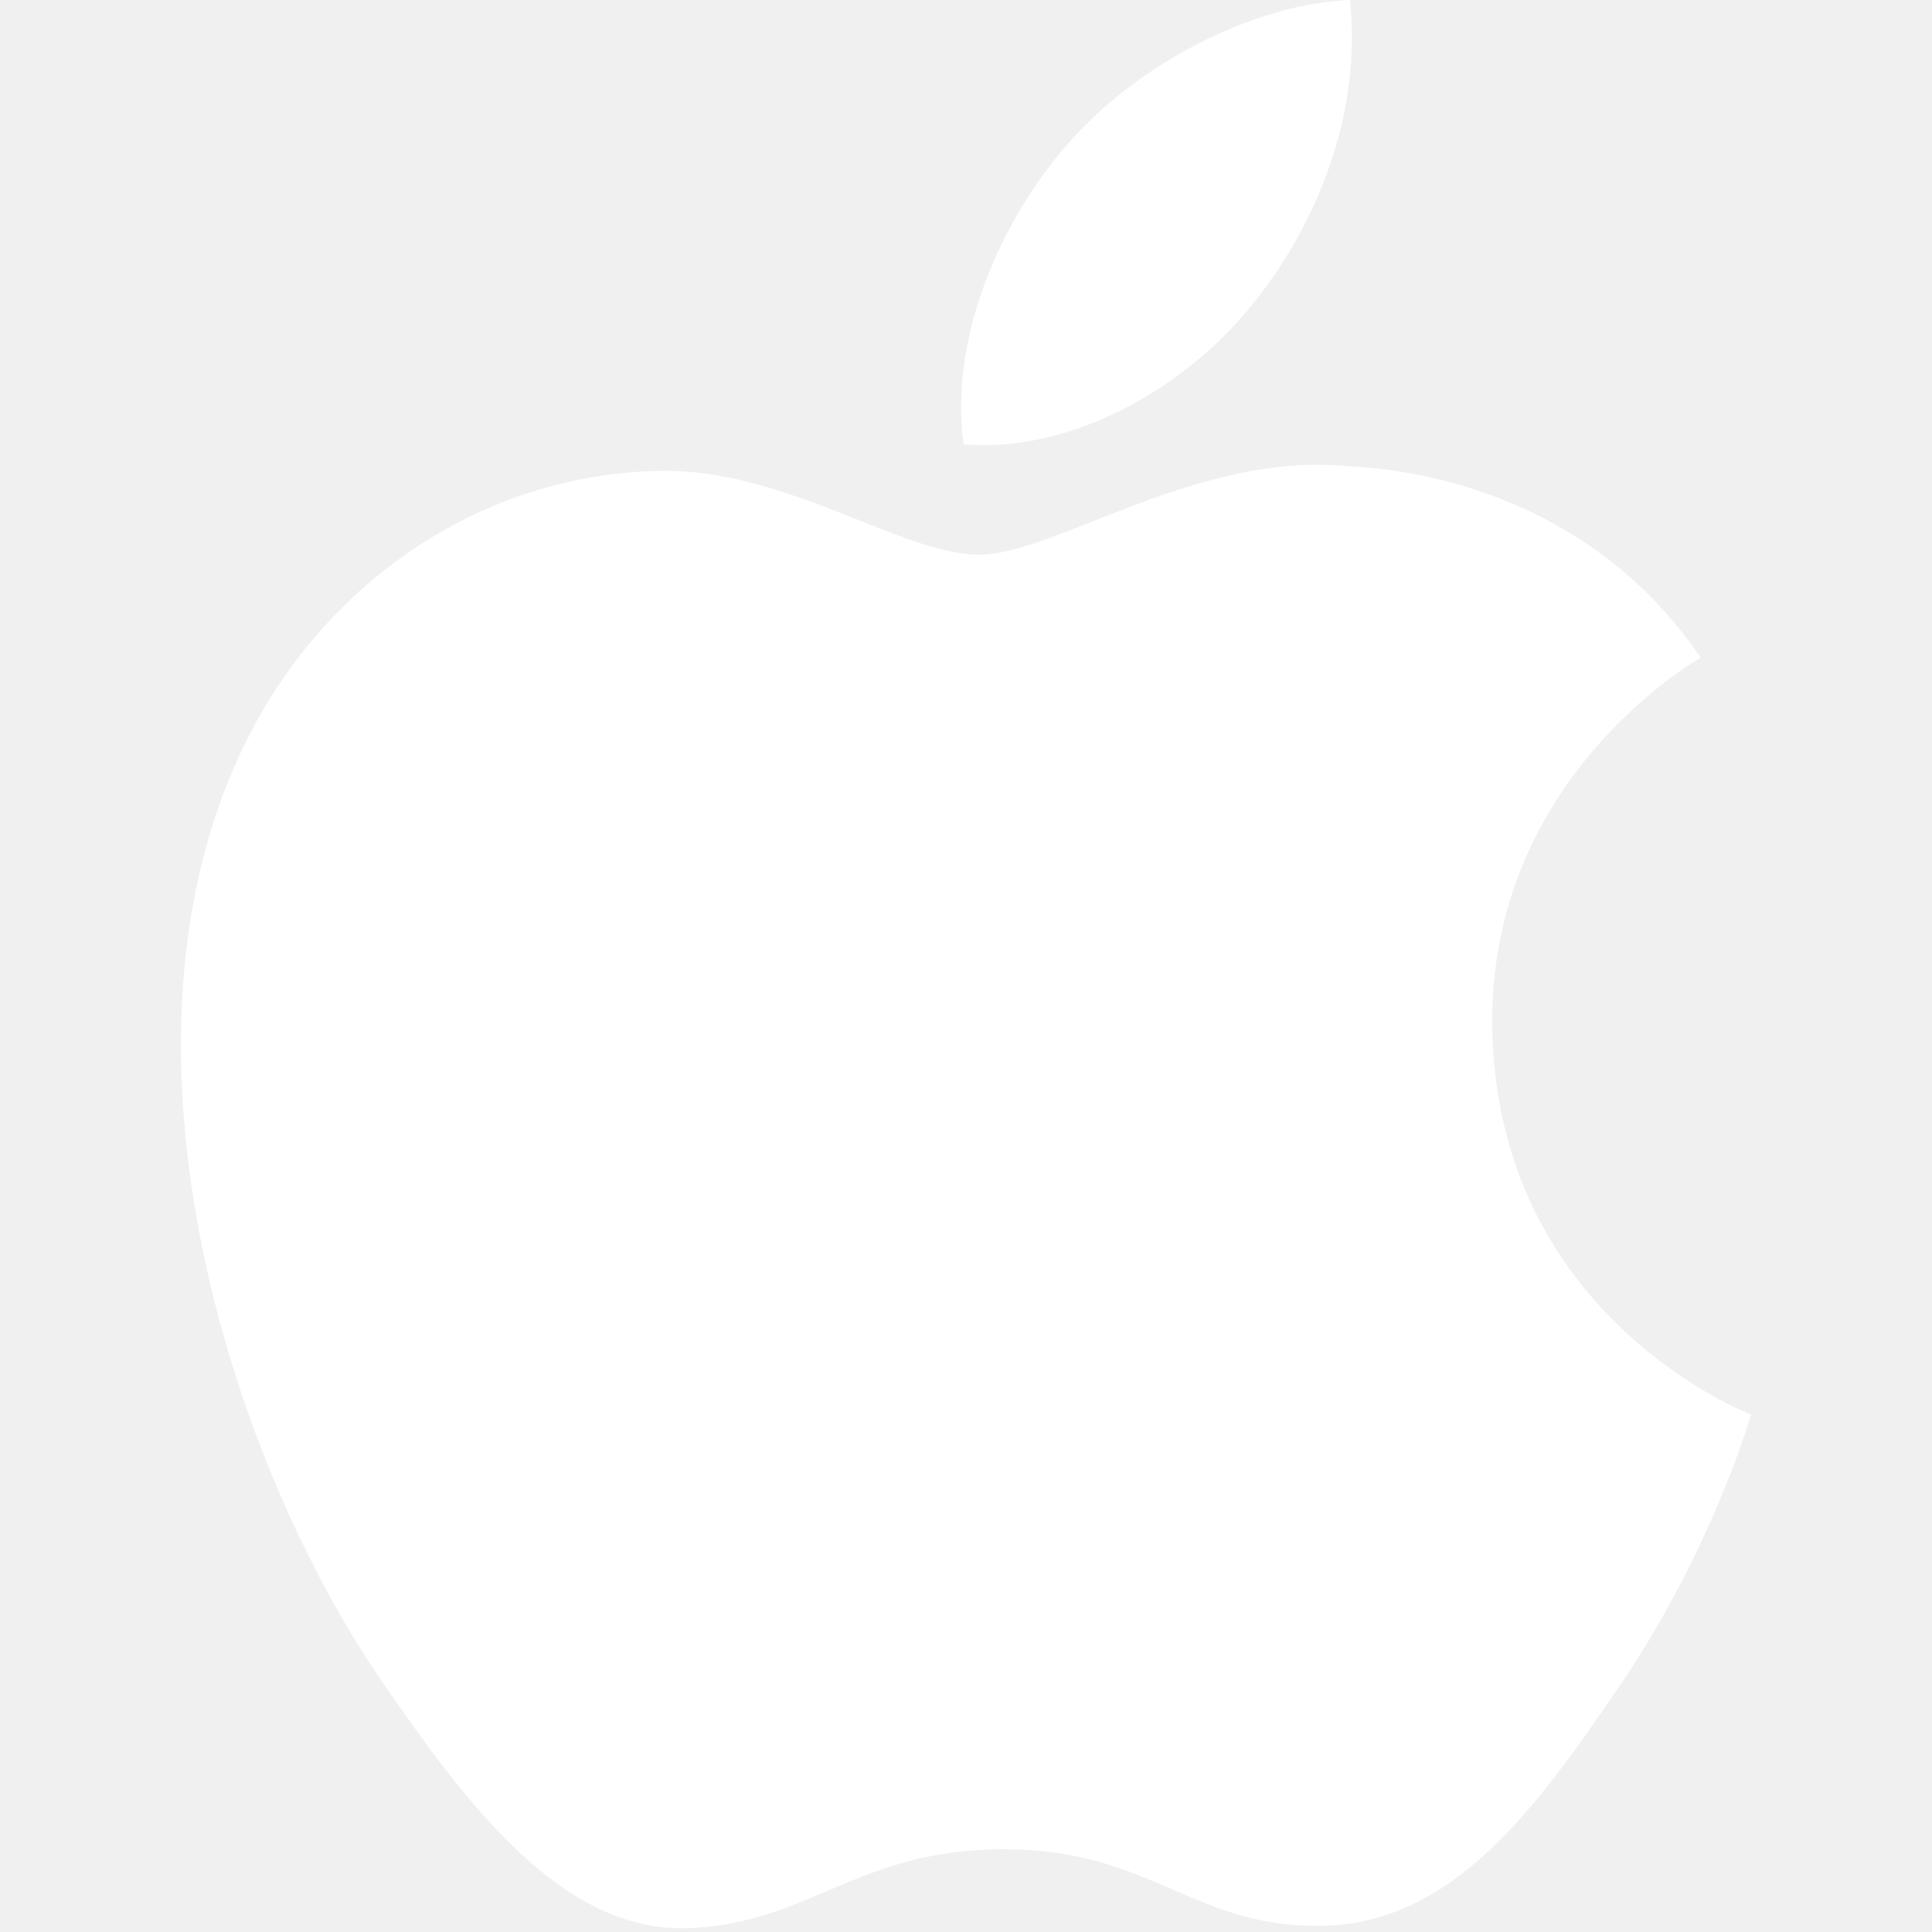
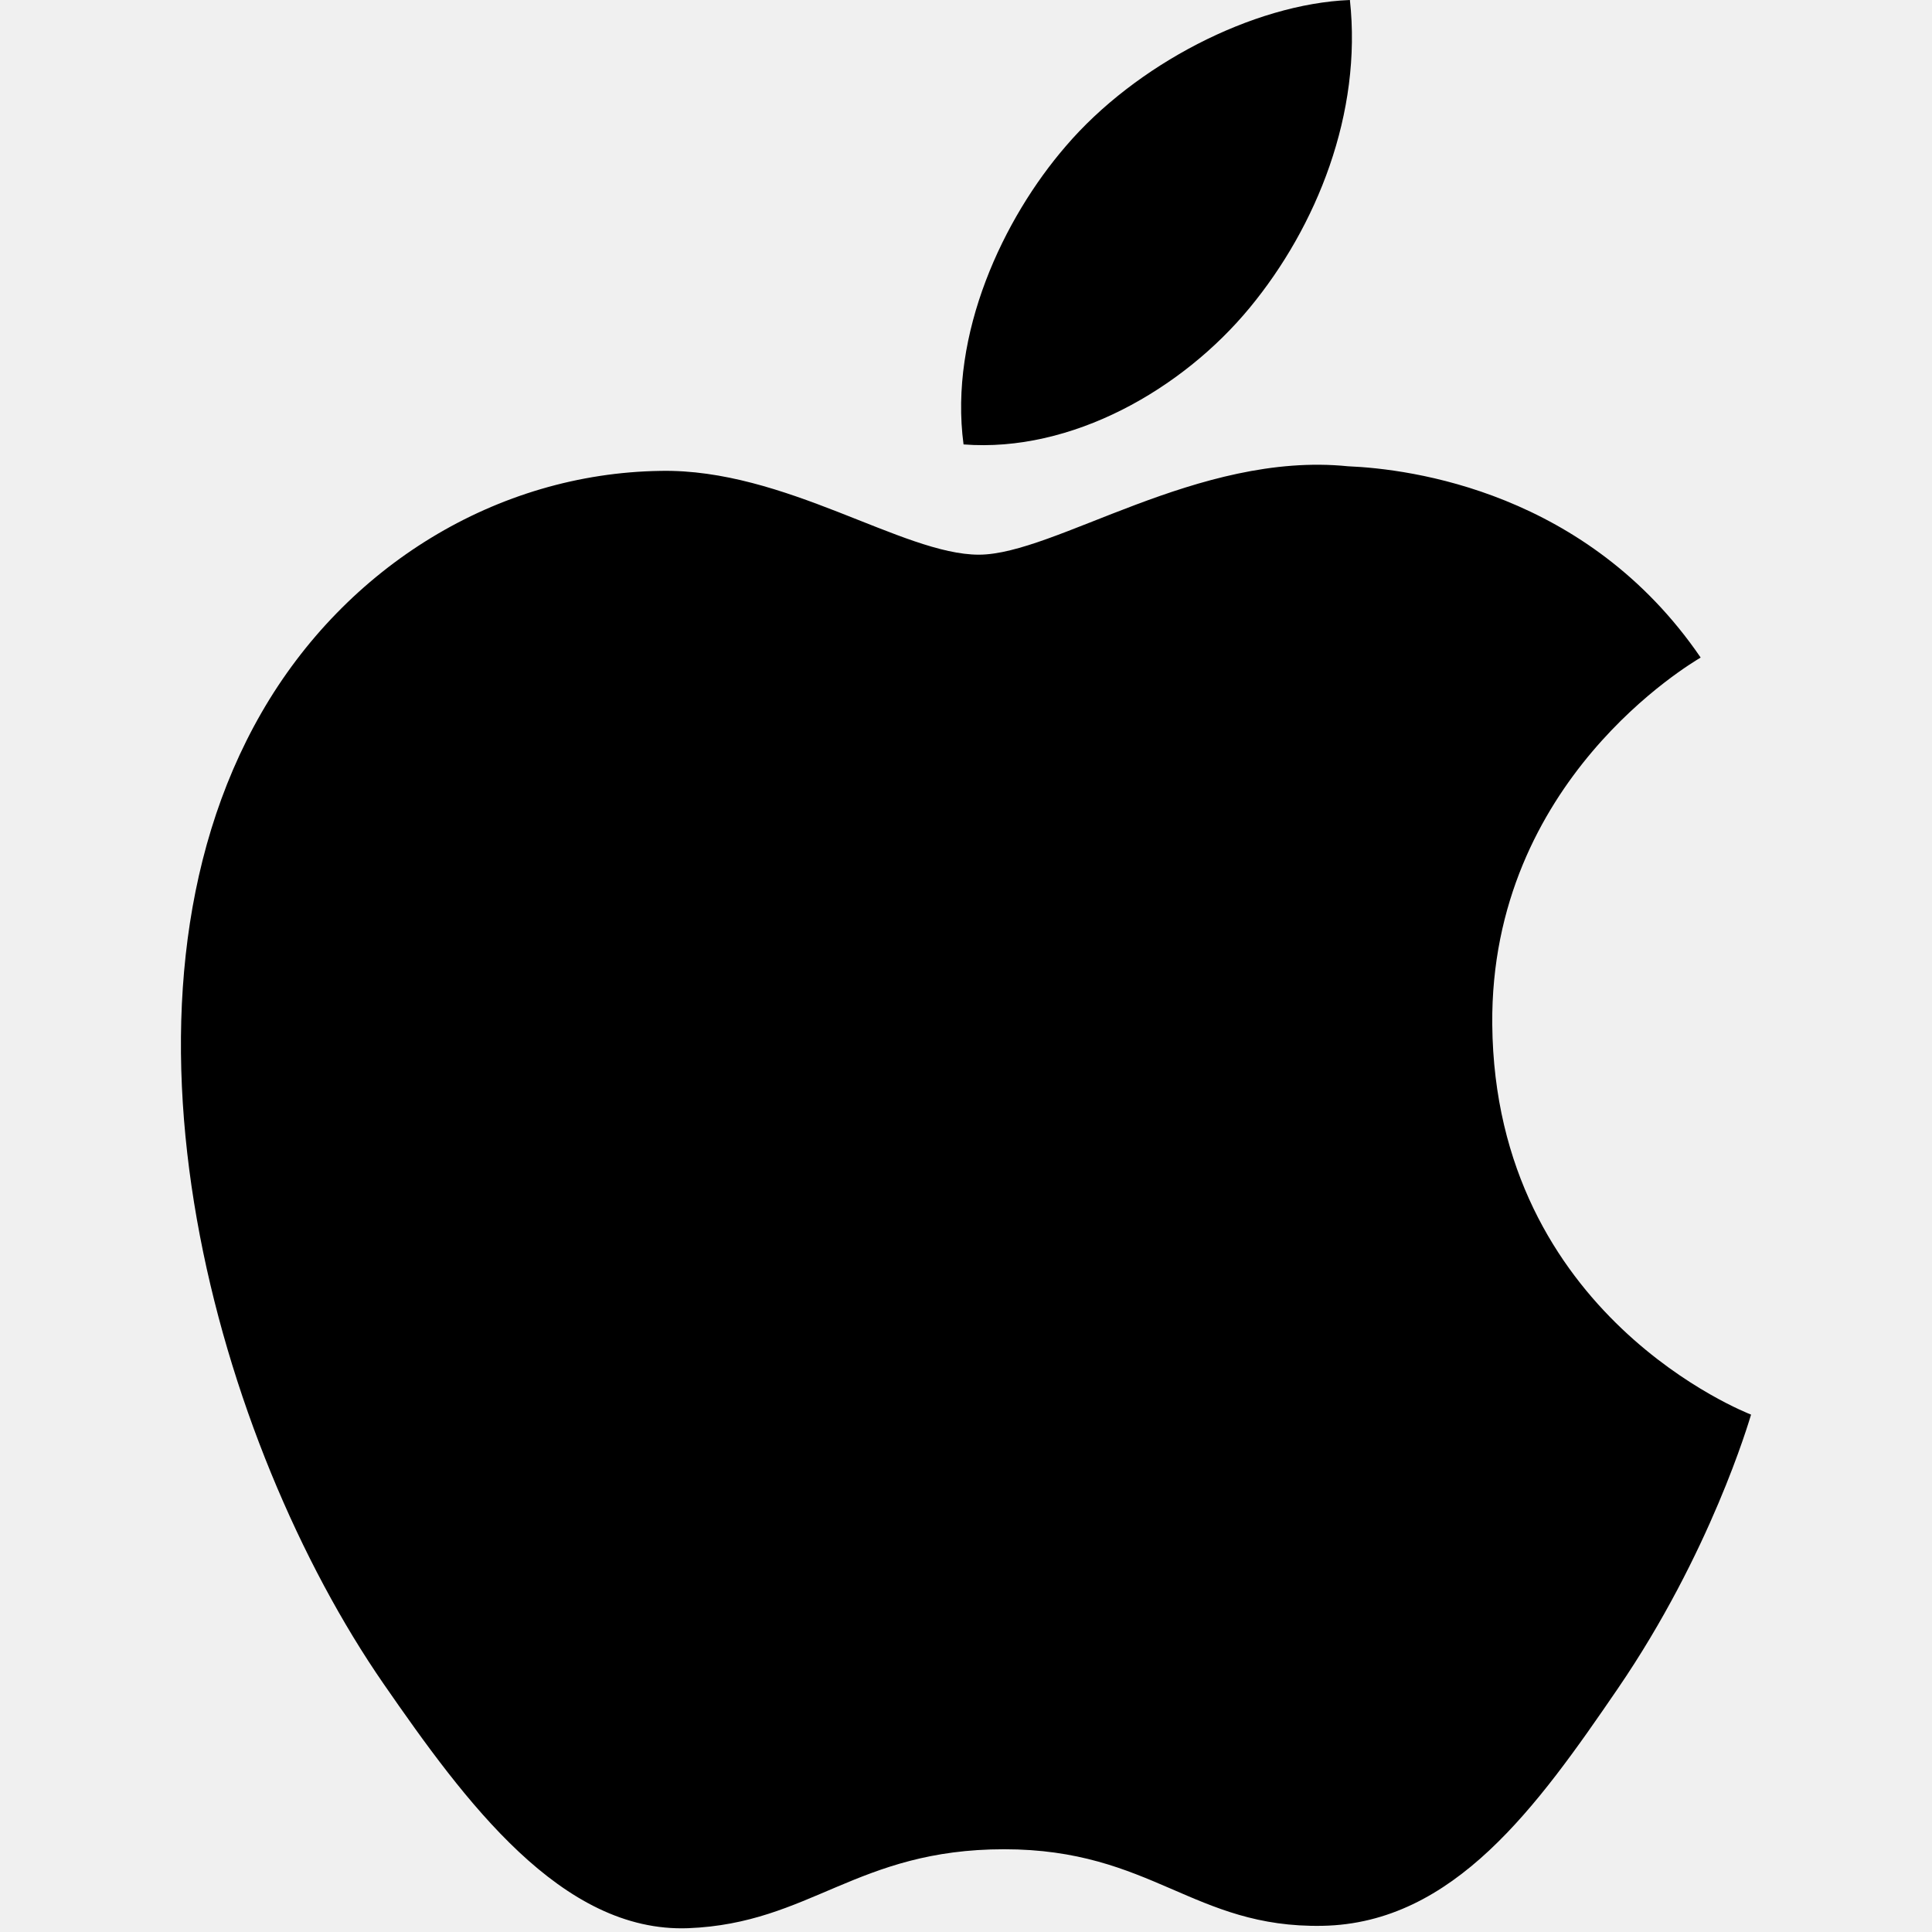
<svg xmlns="http://www.w3.org/2000/svg" width="800px" height="800px" viewBox="-29.5 0 315 315" version="1.1" preserveAspectRatio="xMidYMid">
  <g>
-     <path d="M213.803,167.031 C214.245,214.61 255.542,230.443 256,230.645 C255.651,231.761 249.401,253.208 234.243,275.361 C221.139,294.514 207.538,313.596 186.114,313.992 C165.062,314.379 158.293,301.508 134.225,301.508 C110.164,301.508 102.643,313.596 82.715,314.379 C62.035,315.162 46.287,293.669 33.074,274.586 C6.075,235.553 -14.558,164.286 13.147,116.18 C26.91,92.291 51.506,77.163 78.203,76.775 C98.51,76.388 117.678,90.437 130.092,90.437 C142.498,90.437 165.791,73.542 190.278,76.023 C200.529,76.45 229.304,80.164 247.781,107.209 C246.292,108.132 213.446,127.253 213.803,167.031 M174.239,50.199 C185.218,36.909 192.608,18.408 190.592,0 C174.766,0.636 155.63,10.546 144.278,23.828 C134.105,35.591 125.196,54.417 127.6,72.461 C145.239,73.826 163.259,63.497 174.239,50.199" fill="#FFFFFF">
+     <path d="M213.803,167.031 C214.245,214.61 255.542,230.443 256,230.645 C255.651,231.761 249.401,253.208 234.243,275.361 C221.139,294.514 207.538,313.596 186.114,313.992 C165.062,314.379 158.293,301.508 134.225,301.508 C110.164,301.508 102.643,313.596 82.715,314.379 C62.035,315.162 46.287,293.669 33.074,274.586 C6.075,235.553 -14.558,164.286 13.147,116.18 C26.91,92.291 51.506,77.163 78.203,76.775 C98.51,76.388 117.678,90.437 130.092,90.437 C142.498,90.437 165.791,73.542 190.278,76.023 C200.529,76.45 229.304,80.164 247.781,107.209 C246.292,108.132 213.446,127.253 213.803,167.031 M174.239,50.199 C185.218,36.909 192.608,18.408 190.592,0 C174.766,0.636 155.63,10.546 144.278,23.828 C134.105,35.591 125.196,54.417 127.6,72.461 C145.239,73.826 163.259,63.497 174.239,50.199" fill="currentColor">

</path>
  </g>
</svg>
